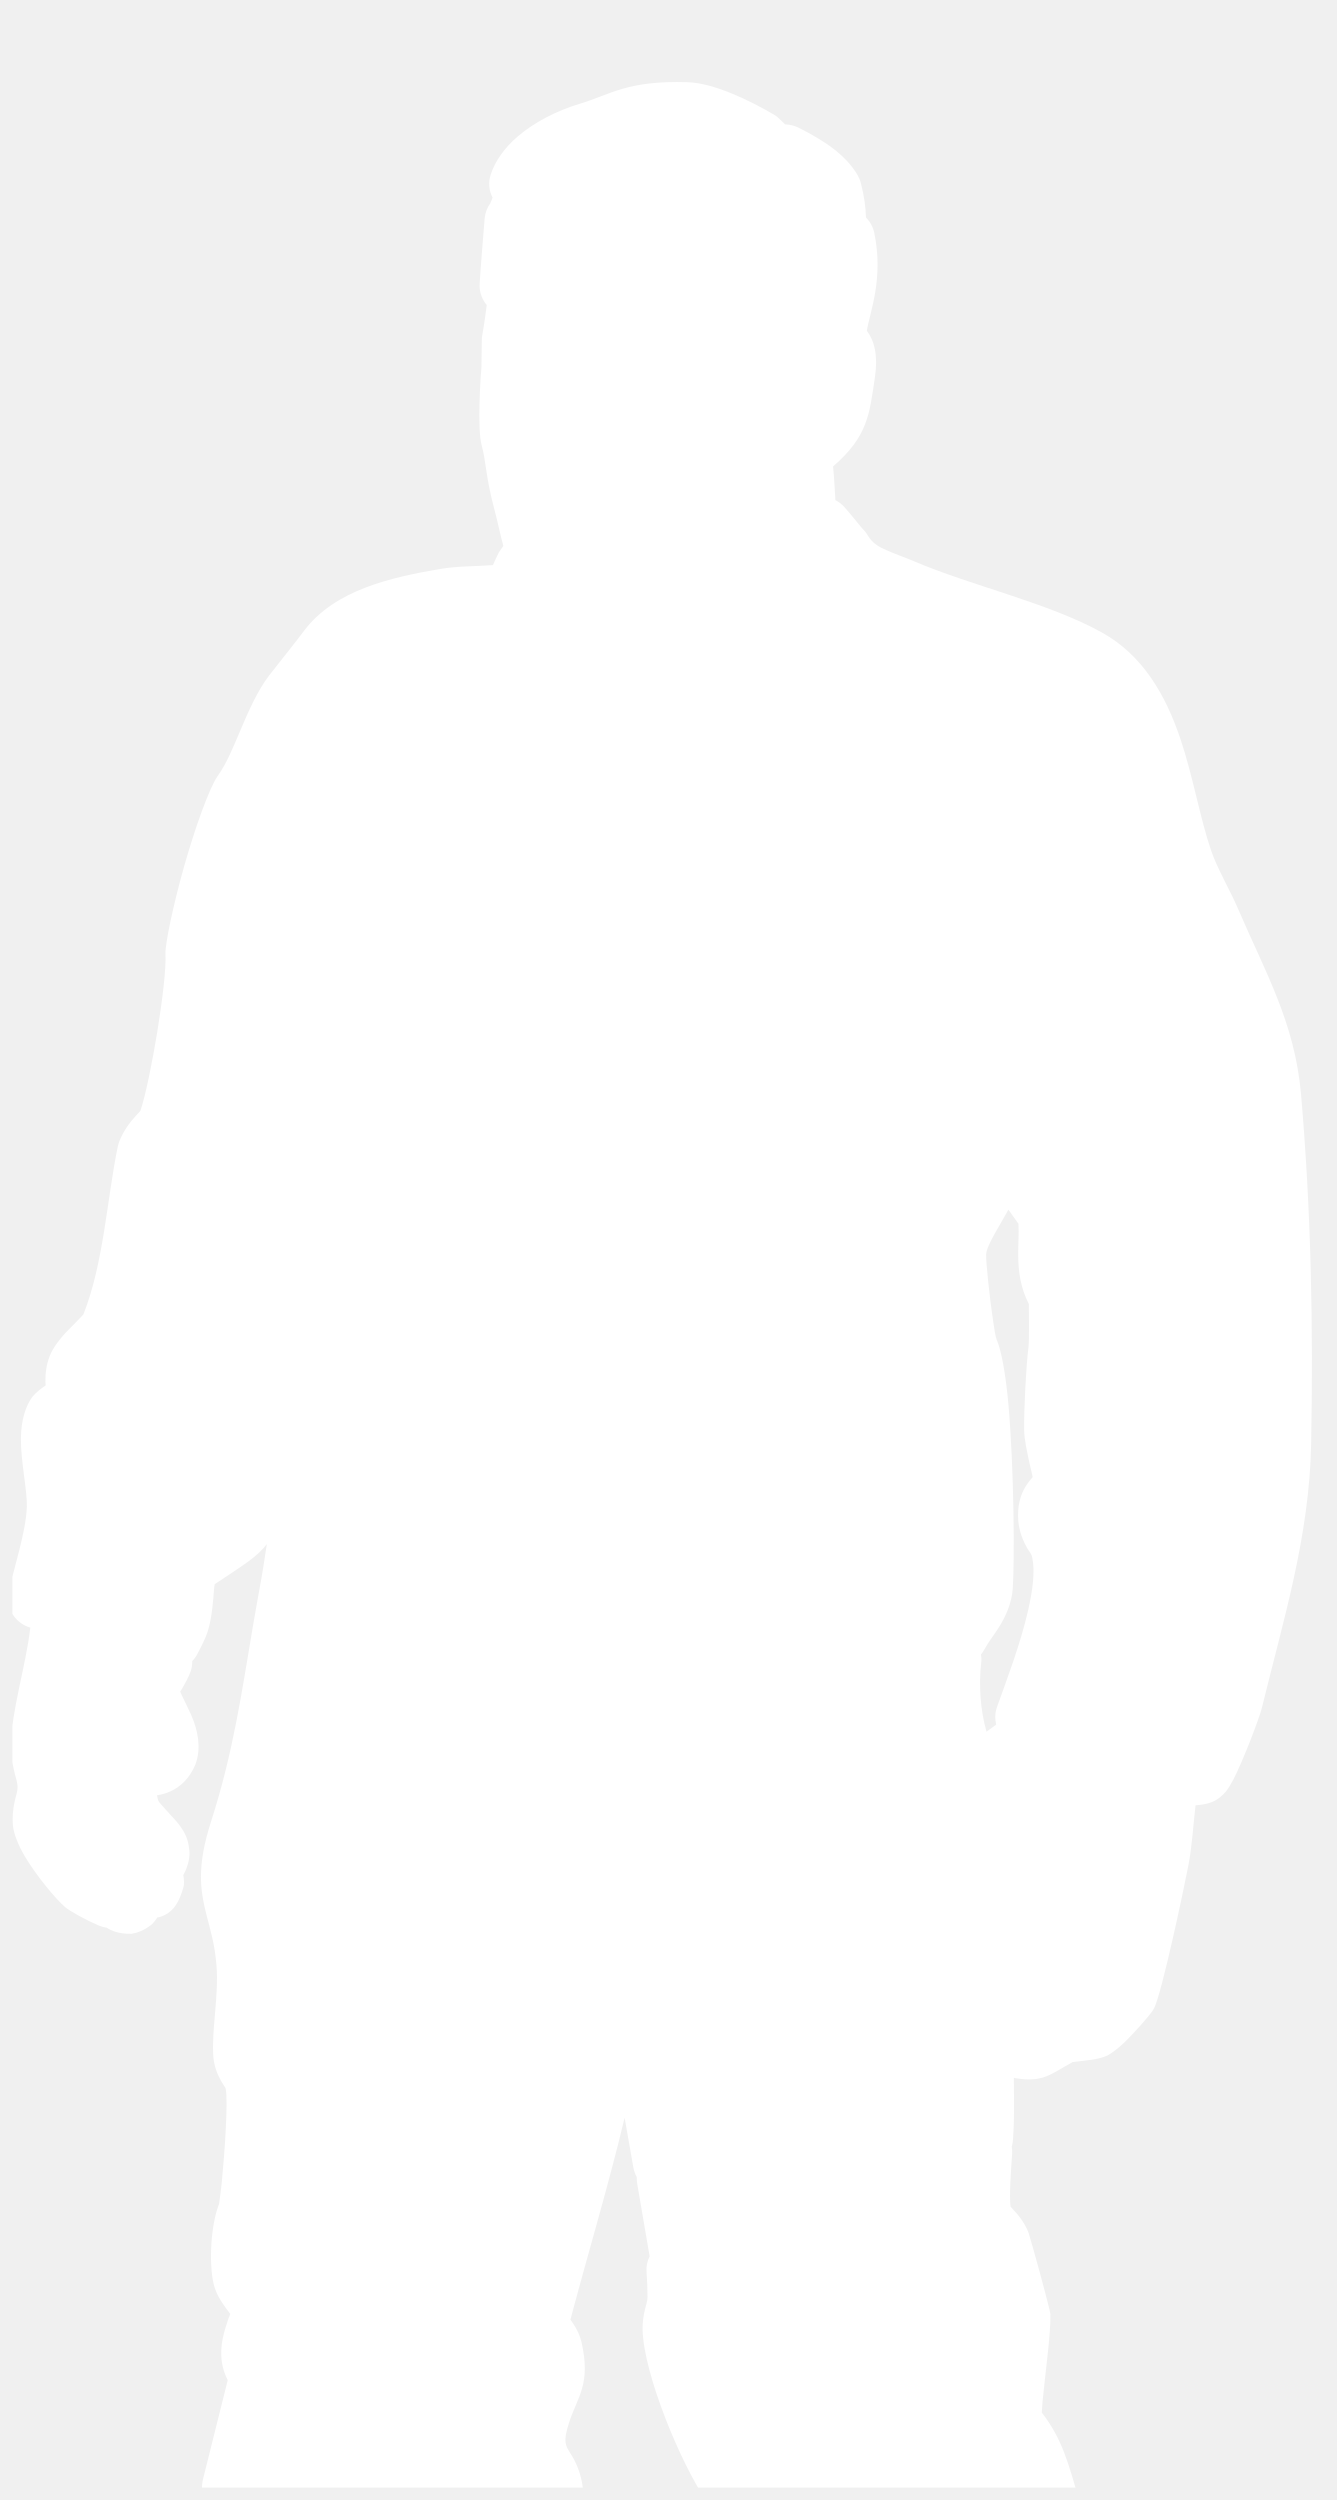
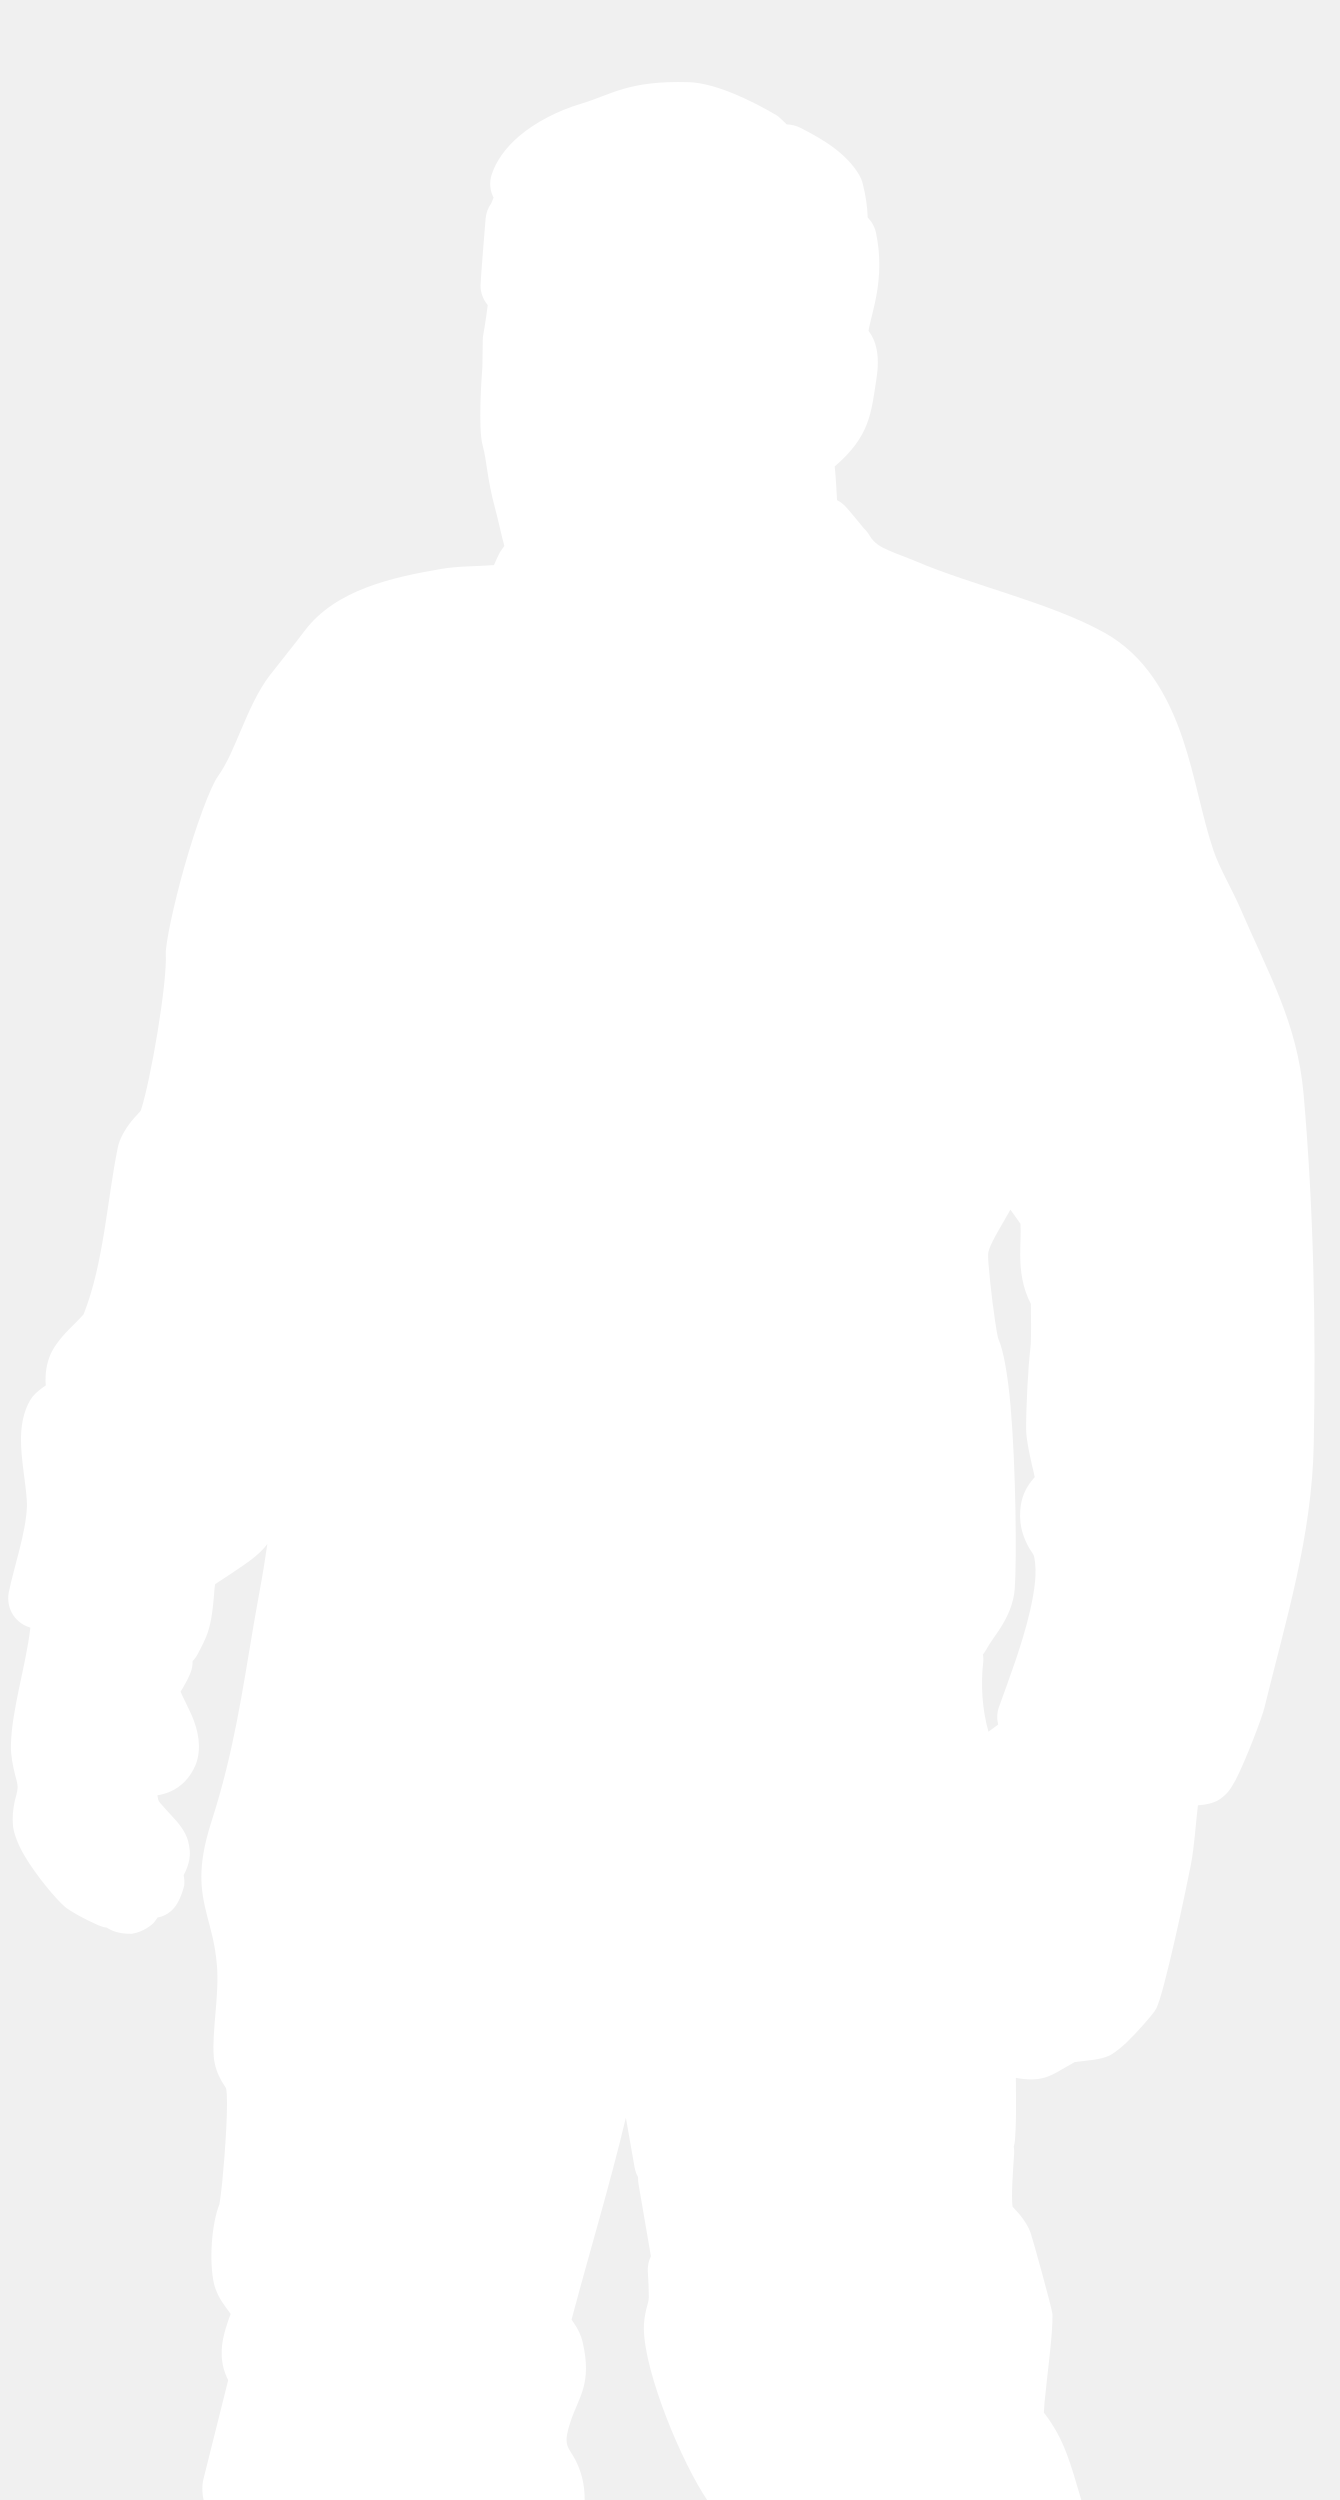
- <svg xmlns="http://www.w3.org/2000/svg" id="body" width="108" height="202" viewBox="0 0 108 202">
+ <svg xmlns="http://www.w3.org/2000/svg" width="75" height="140" viewBox="0 0 75 140" fill="none">
+   <g clip-path="url(#clip0_357_9427)">
+     <path fill-rule="evenodd" clip-rule="evenodd" d="M55.042 92.656C55.111 92.573 55.174 92.476 55.229 92.379C55.444 91.977 55.75 91.596 56.007 91.194C56.444 90.515 56.764 89.78 56.826 88.969C56.938 87.368 56.896 82.24 56.59 78.719C56.438 76.993 56.188 75.607 55.924 75.018C55.861 74.879 55.799 74.477 55.722 73.957C55.521 72.627 55.319 70.644 55.333 70.263C55.34 70.041 55.451 69.792 55.59 69.508C55.764 69.154 55.993 68.78 56.215 68.385C56.34 68.17 56.458 67.955 56.583 67.741L57.146 68.531C57.181 69.113 57.125 69.688 57.132 70.249C57.132 71.199 57.264 72.128 57.729 73.022C57.736 73.562 57.757 75.046 57.708 75.448C57.569 76.536 57.451 78.982 57.465 80.077C57.472 80.604 57.632 81.325 57.785 82.025C57.84 82.274 57.91 82.517 57.944 82.718C57.882 82.787 57.819 82.87 57.771 82.926C57.444 83.341 57.181 83.847 57.132 84.603C57.076 85.476 57.312 86.114 57.632 86.689C57.729 86.862 57.875 87.001 57.917 87.202C58.09 88.027 57.938 89.066 57.694 90.154C57.25 92.109 56.451 94.16 55.944 95.588C55.826 95.914 55.819 96.253 55.896 96.579L55.354 96.974C55 95.741 54.917 94.327 55.056 93.121C55.076 92.961 55.069 92.802 55.042 92.65V92.656ZM64.688 112.568C64.688 112.568 64.736 112.506 64.757 112.464C65.195 111.605 66.424 105.804 66.688 104.432C66.896 103.323 66.951 102.207 67.083 101.098C67.528 101.07 67.924 100.98 68.229 100.807C68.389 100.717 68.618 100.523 68.778 100.336C68.889 100.204 69.035 99.975 69.195 99.677C69.75 98.61 70.681 96.17 70.806 95.637C72.014 90.695 73.472 86.051 73.57 80.853C73.695 74.346 73.57 67.775 73 61.253C72.646 57.248 70.986 54.427 69.465 50.885C69.014 49.832 68.306 48.653 67.958 47.635C67.326 45.784 66.945 43.49 66.243 41.404C65.403 38.902 64.111 36.684 61.833 35.423C58.854 33.766 54.486 32.796 51.285 31.431C50.764 31.209 50.243 31.036 49.764 30.821C49.347 30.641 48.958 30.44 48.694 29.989C48.604 29.837 48.5 29.705 48.375 29.587C48.174 29.338 47.458 28.464 47.306 28.319C47.215 28.236 47.069 28.104 46.875 28.007C46.84 27.341 46.792 26.558 46.743 26.122C48.708 24.431 48.785 23.169 49.083 21.194C49.285 19.884 49.056 19.073 48.639 18.526C48.799 17.493 49.597 15.629 49.056 13.037C48.986 12.704 48.819 12.413 48.59 12.177C48.576 11.616 48.493 10.992 48.306 10.257C48.264 10.098 48.201 9.952 48.125 9.814C47.424 8.622 46.181 7.846 44.812 7.152C44.576 7.035 44.312 6.972 44.049 6.965L43.965 6.875L43.59 6.529C43.59 6.529 43.528 6.48 43.493 6.459C42.028 5.593 40.035 4.65 38.583 4.602C35.167 4.498 34.243 5.302 32.542 5.808C31.236 6.196 29.972 6.854 29.062 7.631C28.299 8.282 27.778 9.031 27.535 9.772C27.389 10.216 27.438 10.68 27.639 11.068C27.583 11.193 27.542 11.304 27.514 11.38C27.333 11.63 27.222 11.921 27.195 12.233C27.195 12.233 26.91 15.677 26.91 15.989C26.91 16.391 27.056 16.779 27.312 17.084C27.188 18.082 27.062 18.754 27.062 18.754C27.042 18.851 27.035 18.948 27.035 19.052L27.014 20.536C26.972 21.035 26.764 23.987 27.028 24.944C27.278 25.845 27.25 26.697 27.729 28.485C27.924 29.206 28.062 29.92 28.243 30.571L28.021 30.89C28.021 30.89 27.993 30.925 27.986 30.945C27.896 31.112 27.771 31.396 27.66 31.645C26.681 31.722 25.688 31.694 24.708 31.86C21.945 32.332 18.799 33.032 17.076 35.305C16.424 36.171 15.75 36.989 15.111 37.814C14.465 38.652 13.965 39.768 13.479 40.919C13.097 41.813 12.729 42.742 12.201 43.476C11.757 44.107 10.958 46.311 10.333 48.508C9.708 50.712 9.257 52.902 9.285 53.415C9.368 55.078 8.431 60.547 7.889 62.175C7.868 62.231 7.806 62.286 7.75 62.349C7.625 62.487 7.486 62.633 7.368 62.778C6.965 63.284 6.694 63.804 6.604 64.227C6 67.151 5.819 70.735 4.681 73.604L4.521 73.777C4.319 73.999 4.076 74.228 3.854 74.456C3.354 74.962 2.958 75.496 2.792 75.933C2.597 76.432 2.542 76.91 2.549 77.367C2.549 77.444 2.556 77.513 2.563 77.582C2.333 77.742 2.028 77.963 1.819 78.22C1.431 78.74 1.188 79.543 1.174 80.521C1.153 81.789 1.535 83.487 1.507 84.381C1.451 85.83 0.792 87.715 0.493 89.163C0.403 89.614 0.493 90.085 0.757 90.473C0.986 90.799 1.319 91.041 1.701 91.145C1.451 93.308 0.646 95.748 0.611 97.757C0.604 98.319 0.715 98.859 0.84 99.372C0.903 99.615 0.979 99.837 0.986 100.065C0.986 100.356 0.875 100.62 0.819 100.89C0.729 101.32 0.681 101.77 0.729 102.262C0.771 102.65 0.986 103.267 1.375 103.926C2.021 105.021 3.139 106.365 3.66 106.802C3.938 107.031 4.764 107.495 5.521 107.821C5.667 107.883 5.826 107.932 5.979 107.946C6.125 108.043 6.285 108.119 6.451 108.174C6.674 108.244 7 108.306 7.382 108.292C8.069 108.188 8.549 107.738 8.569 107.717C8.653 107.627 8.743 107.509 8.826 107.377C9.035 107.356 9.535 107.183 9.854 106.705C10.167 106.247 10.312 105.603 10.312 105.603C10.312 105.582 10.319 105.554 10.319 105.534C10.333 105.36 10.319 105.18 10.285 105.007C10.382 104.834 10.465 104.646 10.521 104.452C10.562 104.321 10.66 104.023 10.625 103.621C10.583 103.219 10.507 102.948 10.375 102.692C10.264 102.47 10.097 102.235 9.889 101.985C9.667 101.729 9.375 101.438 9.111 101.126C9.014 101.015 8.896 100.911 8.861 100.779C8.84 100.696 8.826 100.62 8.813 100.537C9.083 100.495 9.34 100.419 9.583 100.308C10.139 100.045 10.632 99.594 10.958 98.825C10.979 98.769 11 98.714 11.014 98.665C11.271 97.834 11.118 96.933 10.729 96.039C10.562 95.664 10.361 95.283 10.194 94.923L10.111 94.729C10.146 94.666 10.208 94.576 10.243 94.521C10.403 94.243 10.556 93.959 10.667 93.682C10.75 93.474 10.792 93.252 10.785 93.024C10.903 92.899 11.007 92.76 11.09 92.594C11.215 92.344 11.34 92.137 11.542 91.665C11.792 91.083 11.903 90.279 11.972 89.482C12 89.212 12 88.942 12.049 88.713C12.472 88.436 13.403 87.826 13.931 87.445C14.403 87.105 14.764 86.751 14.972 86.467C14.84 87.354 14.708 88.2 14.576 88.893C14.514 89.233 14.451 89.565 14.396 89.898C14.361 90.085 14.243 90.778 14.208 90.965C13.562 94.763 13.097 98.104 11.847 101.992C11.014 104.577 11.236 105.866 11.611 107.336C11.799 108.07 12.049 108.86 12.146 110.046C12.292 111.709 11.854 113.753 11.972 115.188C12.014 115.68 12.174 116.117 12.403 116.533C12.458 116.63 12.521 116.72 12.576 116.81C12.611 116.865 12.653 116.914 12.667 116.976C12.799 117.683 12.618 120.448 12.444 122.209C12.396 122.701 12.319 123.228 12.292 123.422C11.826 124.593 11.715 126.7 11.979 127.864C12.09 128.363 12.354 128.821 12.674 129.25C12.757 129.361 12.84 129.465 12.917 129.583C12.896 129.666 12.854 129.749 12.819 129.84C12.736 130.103 12.639 130.366 12.569 130.644C12.354 131.475 12.306 132.348 12.778 133.291L11.396 138.815C11.382 138.856 11.375 138.898 11.368 138.94C11.201 139.924 11.611 140.901 12.382 141.726C12.632 141.989 13.014 142.356 13.299 142.62C13.174 142.994 12.993 143.528 12.819 143.95C12.278 145.253 11.812 146.626 11.861 147.381C11.91 148.137 12.278 148.878 12.84 149.502C13.132 149.828 13.486 150.119 13.806 150.361V150.382C13.764 150.555 13.75 150.743 13.764 150.93C13.785 151.193 13.833 151.449 13.875 151.706C13.889 151.796 13.91 151.886 13.944 151.976C13.924 152.066 13.917 152.163 13.917 152.26C13.917 152.281 13.917 152.496 13.917 152.517C13.924 152.676 13.951 152.822 14 152.96C14 153.064 14 153.168 14.021 153.265C13.958 153.446 13.924 153.633 13.917 153.834C13.917 154.305 13.903 154.762 13.889 155.206C13.882 155.462 13.931 155.712 14.028 155.941C13.986 156.086 13.965 156.239 13.958 156.391C13.861 156.578 13.792 156.793 13.771 157.015C13.736 157.368 13.694 157.708 13.646 158.041C13.625 158.158 13.625 158.283 13.632 158.401C13.583 158.512 13.549 158.623 13.528 158.741C13.396 159.378 13.229 159.988 13.007 160.577C12.972 160.667 12.826 161.021 12.792 161.104C12.688 161.333 12.576 161.554 12.458 161.776C12.417 161.852 12.25 162.137 12.208 162.213C12.049 162.476 11.875 162.733 11.688 162.989C11.632 163.058 11.424 163.336 11.368 163.405C11.174 163.647 10.958 163.897 10.729 164.14C10.653 164.223 10.347 164.535 10.271 164.611C9.59 165.283 8.792 165.955 7.861 166.655C6.896 167.376 5.396 167.979 4.208 168.762C3.069 169.511 2.174 170.419 1.764 171.514C1.625 171.881 1.139 173.732 0.993 174.619C0.951 174.868 0.938 175.069 0.938 175.201C0.938 175.229 0.938 175.249 0.938 175.277L0.986 175.658C0.986 175.658 0.993 175.714 1 175.742C1.16 176.331 1.625 176.781 2.215 176.934C3.028 177.142 4.063 177.765 5.042 178.25C5.951 178.701 6.84 179.054 7.556 179.158C9.139 179.387 11.028 179.491 12.688 179.248C13.875 179.075 14.903 178.673 15.861 178.153C15.951 178.146 16.062 178.133 16.139 178.119C16.285 178.091 16.75 177.966 17.076 177.772C17.764 177.336 18.375 176.601 18.917 175.748C19.25 175.229 19.549 174.646 19.882 174.147C20.188 174.307 20.486 174.466 20.743 174.563C20.951 174.64 21.146 174.695 21.326 174.723C21.347 174.723 21.375 174.723 21.396 174.73L21.833 174.744C21.896 174.744 21.951 174.744 22.014 174.723L22.528 174.577C22.528 174.577 22.576 174.563 22.597 174.549C22.945 174.397 23.632 173.995 24.306 173.572C24.972 173.143 25.618 172.685 25.903 172.436C25.924 172.422 25.938 172.401 25.958 172.38L26.306 171.978C26.306 171.978 26.347 171.923 26.368 171.895C26.493 171.68 26.57 171.438 26.597 171.188C26.674 170.363 26.924 169.504 26.986 168.693C27.389 163.356 26.132 158.817 27.493 153.439C27.646 152.822 27.875 152.378 28.146 152.018C28.208 151.935 28.264 151.845 28.306 151.754C28.396 151.692 28.479 151.616 28.556 151.54C29.708 150.313 30.958 149.377 31.556 146.827C31.778 145.877 31.757 145.094 31.695 144.346C31.66 143.874 31.59 143.424 31.674 142.904C31.701 142.717 31.799 142.571 31.896 142.433C32 142.28 32.104 142.135 32.194 141.982C32.507 141.428 32.743 140.825 32.743 140.048C32.75 139.023 32.514 138.344 32.236 137.782C32.146 137.602 32.042 137.449 31.945 137.29C31.854 137.138 31.757 136.985 31.736 136.77C31.701 136.493 31.778 136.14 31.945 135.627C32.403 134.22 33.174 133.513 32.625 131.143C32.535 130.761 32.361 130.415 32.139 130.089L32.007 129.902C33.007 126.125 34.146 122.382 35.049 118.591C35.208 119.485 35.375 120.421 35.535 121.363C35.569 121.564 35.639 121.751 35.729 121.918C35.729 122.029 35.729 122.146 35.75 122.264L36.451 126.353C36.319 126.617 36.257 126.915 36.278 127.22C36.312 127.712 36.333 128.183 36.333 128.641C36.333 128.869 36.243 129.084 36.194 129.306C36.104 129.68 36.049 130.061 36.056 130.449C36.111 132.951 38.194 137.942 39.632 140.048C39.986 140.568 41.493 142.204 42.201 142.973C42.188 143.049 42.174 143.126 42.153 143.188C42.007 143.812 41.868 144.484 41.882 144.962C41.91 146.03 42.41 147.638 42.535 148.816C42.757 150.819 43.049 152.822 43.132 154.839C43.132 154.977 43.16 155.109 43.201 155.241C43.41 155.961 44.014 156.682 44.833 157.244C45.34 157.59 45.938 157.888 46.361 158.117C46.576 159.052 46.924 160.737 46.979 161.083C47.979 167.245 47.84 173.572 45.854 179.54C45.382 180.96 44.174 182.43 43.611 183.892C43.188 184.994 43.056 186.096 43.361 187.184C43.66 188.217 44.361 189.291 45.847 190.289C46.139 190.49 46.486 190.587 46.84 190.58C48.201 190.546 50.056 191.121 51.778 191.474C53.257 191.779 54.653 191.939 55.715 191.751C56.243 191.585 56.792 191.377 57.049 191.058C57.132 191.058 57.215 191.045 57.299 191.038C58.035 190.954 58.722 190.809 59.715 189.769C60.924 188.501 61.285 187.066 61.299 185.548C61.299 184.897 61.236 184.225 61.167 183.559C61.278 183.421 61.507 183.046 61.569 182.859C61.667 182.589 61.75 182.159 61.799 181.612C61.979 179.449 61.681 174.695 61.535 173.579C61.41 172.602 60.896 171.68 60.792 170.731C60.528 168.291 60.868 160.653 61.528 158.235C61.542 158.179 61.632 157.964 61.667 157.909C61.958 157.354 62.389 156.724 62.674 156.142C63.014 155.455 63.174 154.783 63.139 154.222C63.097 153.563 62.729 152.739 62.174 151.872C61.75 151.207 61.153 150.479 61.069 149.689C61.014 149.155 61.194 148.719 61.312 148.275C61.472 147.707 61.597 147.139 61.597 146.529C61.597 145.26 60.924 141.254 60.549 139.986C59.938 137.928 59.611 136.597 58.458 135.107C58.465 134.934 58.479 134.733 58.493 134.546C58.639 132.993 58.972 130.65 58.938 129.59C58.931 129.354 57.868 125.494 57.722 125.064C57.597 124.697 57.368 124.344 57.104 124.018L56.736 123.609L56.701 123.567C56.625 122.902 56.722 121.668 56.792 120.601C56.799 120.469 56.792 120.338 56.771 120.213C56.806 120.088 56.833 119.956 56.84 119.825C56.868 119.416 56.882 119.055 56.889 118.792C56.91 117.981 56.889 117.17 56.889 116.359C56.924 116.366 56.958 116.373 56.993 116.38C57.375 116.443 57.75 116.47 58.104 116.429C58.125 116.429 58.139 116.429 58.16 116.422L58.479 116.352C58.479 116.352 58.514 116.346 58.528 116.339C58.66 116.297 58.806 116.242 58.958 116.165C59.264 116.02 59.646 115.77 60.014 115.576C60.076 115.542 60.132 115.507 60.188 115.472C60.236 115.472 60.285 115.472 60.34 115.458C60.958 115.375 61.583 115.354 62.118 115.119C62.236 115.063 62.632 114.814 63.069 114.398C63.646 113.844 64.424 112.956 64.674 112.61C64.514 112.804 64.583 112.721 64.688 112.589L64.674 112.61L64.688 112.568Z" fill="white" />
+   </g>
  <defs>
-     <style>
-       .cls-1 {
-         fill: #fff;
-         fill-rule: evenodd;
-       }
- 
-       .cls-2 {
-         fill: none;
-       }
- 
-       .cls-3 {
-         clip-path: url(#clippath);
-       }
-     </style>
-     <clipPath id="clippath">
-       <rect class="cls-2" x="1" y="1" width="106" height="200" />
+     <clipPath id="clip0_357_9427">
+       <rect width="75" height="140" fill="white" />
    </clipPath>
  </defs>
-   <g class="cls-3">
-     <path class="cls-1" d="M79.26,133.69c.1-.12.19-.26.27-.4.31-.58.75-1.13,1.12-1.71.63-.98,1.09-2.04,1.18-3.21.16-2.31.1-9.71-.34-14.79-.22-2.49-.58-4.49-.96-5.34-.09-.2-.18-.78-.29-1.53-.29-1.92-.58-4.78-.56-5.33.01-.32.17-.68.37-1.09.25-.51.58-1.05.9-1.62.18-.31.35-.62.53-.93l.81,1.14c.05.84-.03,1.67-.02,2.48,0,1.37.19,2.71.86,4,.01.78.04,2.92-.03,3.5-.2,1.57-.37,5.1-.35,6.68.01.76.24,1.8.46,2.81.08.36.18.71.23,1-.09.1-.18.22-.25.3-.47.6-.85,1.33-.92,2.42-.08,1.26.26,2.18.72,3.01.14.25.35.45.41.74.25,1.19.03,2.69-.32,4.26-.64,2.82-1.79,5.78-2.52,7.84-.17.47-.18.96-.07,1.43l-.78.57c-.51-1.78-.63-3.82-.43-5.56.03-.23.02-.46-.02-.68ZM93.15,162.42s.07-.09.1-.15h0c.63-1.24,2.4-9.61,2.78-11.59.3-1.6.38-3.21.57-4.81.64-.04,1.21-.17,1.65-.42.23-.13.56-.41.79-.68.16-.19.37-.52.6-.95.8-1.54,2.14-5.06,2.32-5.83,1.74-7.13,3.84-13.83,3.98-21.33.18-9.39,0-18.87-.82-28.28-.51-5.78-2.9-9.85-5.09-14.96-.65-1.52-1.67-3.22-2.17-4.69-.91-2.67-1.46-5.98-2.47-8.99-1.21-3.61-3.07-6.81-6.35-8.63-4.29-2.39-10.58-3.79-15.19-5.76-.75-.32-1.5-.57-2.19-.88-.6-.26-1.16-.55-1.54-1.2-.13-.22-.28-.41-.46-.58-.29-.36-1.32-1.62-1.54-1.83-.13-.12-.34-.31-.62-.45-.05-.96-.12-2.09-.19-2.72,2.83-2.44,2.94-4.26,3.37-7.11.29-1.89-.04-3.06-.64-3.85h0c.23-1.49,1.38-4.18.6-7.92-.1-.48-.34-.9-.67-1.24-.02-.81-.14-1.71-.41-2.77-.06-.23-.15-.44-.26-.64-1.01-1.72-2.8-2.84-4.77-3.84-.34-.17-.72-.26-1.1-.27l-.12-.13-.54-.5s-.09-.07-.14-.1c-2.11-1.25-4.98-2.61-7.07-2.68-4.92-.15-6.25,1.01-8.7,1.74-1.88.56-3.7,1.51-5.01,2.63-1.1.94-1.85,2.02-2.2,3.09-.21.64-.14,1.31.15,1.87-.08.18-.14.34-.18.45-.26.36-.42.78-.46,1.23,0,0-.41,4.97-.41,5.42,0,.58.21,1.14.58,1.58-.18,1.44-.36,2.41-.36,2.41-.03.14-.04.28-.04.43l-.03,2.14c-.06.72-.36,4.98.02,6.36.36,1.3.32,2.53,1.01,5.11.28,1.04.48,2.07.74,3.01l-.32.46s-.04.05-.05.08c-.13.24-.31.65-.47,1.01-1.41.11-2.84.07-4.25.31-3.98.68-8.51,1.69-10.99,4.97-.94,1.25-1.91,2.43-2.83,3.62-.93,1.21-1.65,2.82-2.35,4.48-.55,1.29-1.08,2.63-1.84,3.69-.64.91-1.79,4.09-2.69,7.26-.9,3.18-1.55,6.34-1.51,7.08.12,2.4-1.23,10.29-2.01,12.64-.03.08-.12.16-.2.25-.18.2-.38.41-.55.62-.58.73-.97,1.48-1.1,2.09-.87,4.22-1.13,9.39-2.77,13.53l-.23.25c-.29.32-.64.65-.96.98-.72.73-1.29,1.5-1.53,2.13-.28.72-.36,1.41-.35,2.07,0,.11.01.21.02.31-.33.23-.77.55-1.07.92h0c-.56.75-.91,1.91-.93,3.32-.03,1.83.52,4.28.48,5.57-.08,2.09-1.03,4.81-1.46,6.9-.13.65,0,1.33.38,1.89.33.47.81.82,1.36.97-.36,3.12-1.52,6.64-1.57,9.54-.01.81.15,1.59.33,2.33.09.35.2.67.21,1,0,.42-.16.8-.24,1.19-.13.62-.2,1.27-.13,1.98.06.56.37,1.45.93,2.4.93,1.58,2.54,3.52,3.29,4.15.4.33,1.59,1,2.68,1.47.21.09.44.16.66.18.21.14.44.25.68.33.32.1.79.19,1.34.17.99-.15,1.68-.8,1.71-.83.12-.13.25-.3.37-.49.3-.03,1.02-.28,1.48-.97.45-.66.66-1.59.66-1.59,0-.03.01-.07.01-.1.02-.25,0-.51-.05-.76.14-.25.26-.52.34-.8.06-.19.2-.62.15-1.2-.06-.58-.17-.97-.36-1.34-.16-.32-.4-.66-.7-1.02-.32-.37-.74-.79-1.12-1.24-.14-.16-.31-.31-.36-.5-.03-.12-.05-.23-.07-.35.39-.06.76-.17,1.11-.33.8-.38,1.51-1.03,1.98-2.14.03-.08.06-.16.08-.23.37-1.2.15-2.5-.41-3.79-.24-.54-.53-1.09-.77-1.61l-.12-.28c.05-.09.14-.22.19-.3.23-.4.45-.81.61-1.21.12-.3.18-.62.17-.95.17-.18.32-.38.44-.62.18-.36.36-.66.65-1.34.36-.84.52-2,.62-3.15.04-.39.04-.78.11-1.11.61-.4,1.95-1.28,2.71-1.83.68-.49,1.2-1,1.5-1.41-.19,1.28-.38,2.5-.57,3.5-.09.49-.18.97-.26,1.45-.05.27-.22,1.27-.27,1.54-.93,5.48-1.6,10.3-3.4,15.91-1.2,3.73-.88,5.59-.34,7.71.27,1.06.63,2.2.77,3.91.21,2.4-.42,5.35-.25,7.42.06.71.29,1.34.62,1.94.08.14.17.27.25.4.05.08.11.15.13.24.19,1.02-.07,5.01-.32,7.55-.07.71-.18,1.47-.22,1.75-.67,1.69-.83,4.73-.45,6.41.16.72.54,1.38,1,2,.12.16.24.31.35.48-.03.12-.09.24-.14.37-.12.38-.26.76-.36,1.16-.31,1.2-.38,2.46.3,3.82l-1.99,7.97c-.02.06-.03.12-.04.18-.24,1.42.35,2.83,1.46,4.02.36.38.91.91,1.32,1.29-.18.54-.44,1.31-.69,1.92-.78,1.88-1.45,3.86-1.38,4.95.07,1.09.6,2.16,1.41,3.06.42.47.93.89,1.39,1.24v.03c-.06.25-.08.52-.06.79.03.38.1.75.16,1.12.02.13.05.26.1.39-.03.13-.04.27-.04.41,0,.03,0,.34,0,.37.01.23.05.44.12.64,0,.15,0,.3.03.44-.09.26-.14.53-.15.82,0,.68-.02,1.34-.04,1.98-.01.37.06.73.2,1.06-.06.21-.09.43-.1.65-.14.27-.24.58-.27.9-.05.51-.11,1-.18,1.48-.03.17-.03.35-.02.52-.07.16-.12.32-.15.49-.19.92-.43,1.8-.75,2.65-.05.13-.26.64-.31.76-.15.33-.31.65-.48.97-.06.11-.3.52-.36.63-.23.38-.48.75-.75,1.12-.08.1-.38.5-.46.6-.28.35-.59.71-.92,1.06-.11.12-.55.57-.66.68-.98.97-2.13,1.94-3.47,2.95-1.39,1.04-3.55,1.91-5.26,3.04-1.64,1.08-2.93,2.39-3.52,3.97-.2.53-.9,3.2-1.11,4.48-.06.36-.08.65-.08.84,0,.04,0,.07,0,.11l.07.55s.01.08.02.12c.23.85.9,1.5,1.75,1.72,1.17.3,2.66,1.2,4.07,1.9,1.31.65,2.59,1.16,3.62,1.31,2.28.33,5,.48,7.39.13,1.71-.25,3.19-.83,4.57-1.58.13-.01.29-.03.4-.05.21-.04.88-.22,1.35-.5.99-.63,1.87-1.69,2.65-2.92.48-.75.91-1.59,1.39-2.31.44.23.87.46,1.24.6.3.11.58.19.84.23.03,0,.07,0,.1.01l.63.02c.09,0,.17,0,.26-.03l.74-.21s.07-.02.1-.04c.5-.22,1.49-.8,2.46-1.41.96-.62,1.89-1.28,2.3-1.64.03-.02.05-.05.08-.08l.5-.58s.06-.08.09-.12c.18-.31.29-.66.33-1.02.11-1.19.47-2.43.56-3.6.58-7.7-1.23-14.25.73-22.01.22-.89.55-1.53.94-2.05.09-.12.17-.25.23-.38.13-.09.25-.2.36-.31,1.66-1.77,3.46-3.12,4.32-6.8.32-1.37.29-2.5.2-3.58-.05-.68-.15-1.33-.03-2.08.04-.27.18-.48.32-.68.15-.22.3-.43.43-.65.45-.8.79-1.67.79-2.79.01-1.48-.33-2.46-.73-3.27-.13-.26-.28-.48-.42-.71-.13-.22-.27-.44-.3-.75-.05-.4.06-.91.3-1.65.66-2.03,1.77-3.05.98-6.47-.13-.55-.38-1.05-.7-1.52l-.19-.27c1.44-5.45,3.08-10.85,4.38-16.32.23,1.29.47,2.64.7,4,.05.29.15.56.28.8,0,.16,0,.33.03.5l1.01,5.9c-.19.38-.28.81-.25,1.25.05.71.08,1.39.08,2.05,0,.33-.13.64-.2.96-.13.54-.21,1.09-.2,1.65.08,3.61,3.08,10.81,5.15,13.85.51.75,2.68,3.11,3.7,4.22-.02.11-.04.22-.07.31-.21.9-.41,1.87-.39,2.56.04,1.54.76,3.86.94,5.56.32,2.89.74,5.78.86,8.69,0,.2.04.39.1.58.3,1.04,1.17,2.08,2.35,2.89.73.5,1.59.93,2.2,1.26.31,1.35.81,3.78.89,4.28,1.44,8.89,1.24,18.02-1.62,26.63-.68,2.05-2.42,4.17-3.23,6.28-.61,1.59-.8,3.18-.36,4.75.43,1.49,1.44,3.04,3.58,4.48.42.29.92.43,1.43.42,1.96-.05,4.63.78,7.11,1.29,2.13.44,4.14.67,5.67.4.76-.24,1.55-.54,1.92-1,.12,0,.24-.02.36-.03,1.06-.12,2.05-.33,3.48-1.83,1.74-1.83,2.26-3.9,2.28-6.09,0-.94-.09-1.91-.19-2.87.16-.2.49-.74.58-1.01.14-.39.26-1.01.33-1.8.26-3.12-.17-9.98-.38-11.59-.18-1.41-.92-2.74-1.07-4.11-.38-3.52.11-14.54,1.06-18.03.02-.08.15-.39.2-.47.42-.8,1.04-1.71,1.45-2.55.49-.99.72-1.96.67-2.77-.06-.95-.59-2.14-1.39-3.39-.61-.96-1.47-2.01-1.59-3.15-.08-.77.18-1.4.35-2.04.23-.82.41-1.64.41-2.52,0-1.83-.97-7.61-1.51-9.44-.88-2.97-1.35-4.89-3.01-7.04.01-.25.03-.54.05-.81.21-2.24.69-5.62.64-7.15-.01-.34-1.54-5.91-1.75-6.53-.18-.53-.51-1.04-.89-1.51l-.53-.59-.05-.06c-.11-.96.03-2.74.13-4.28.01-.19,0-.38-.03-.56.05-.18.09-.37.1-.56.04-.59.06-1.11.07-1.49.03-1.17,0-2.34,0-3.51.05.01.1.02.15.03.55.09,1.09.13,1.6.07.03,0,.05,0,.08-.01l.46-.1s.05-.01.07-.02c.19-.06.4-.14.62-.25.44-.21.99-.57,1.52-.85.09-.05.17-.1.25-.15.07,0,.14,0,.22-.02.89-.12,1.79-.15,2.56-.49.17-.08.74-.44,1.37-1.04.83-.8,1.95-2.08,2.31-2.58-.23.28-.13.16.02-.03l-.02.03Z" />
-   </g>
</svg>
